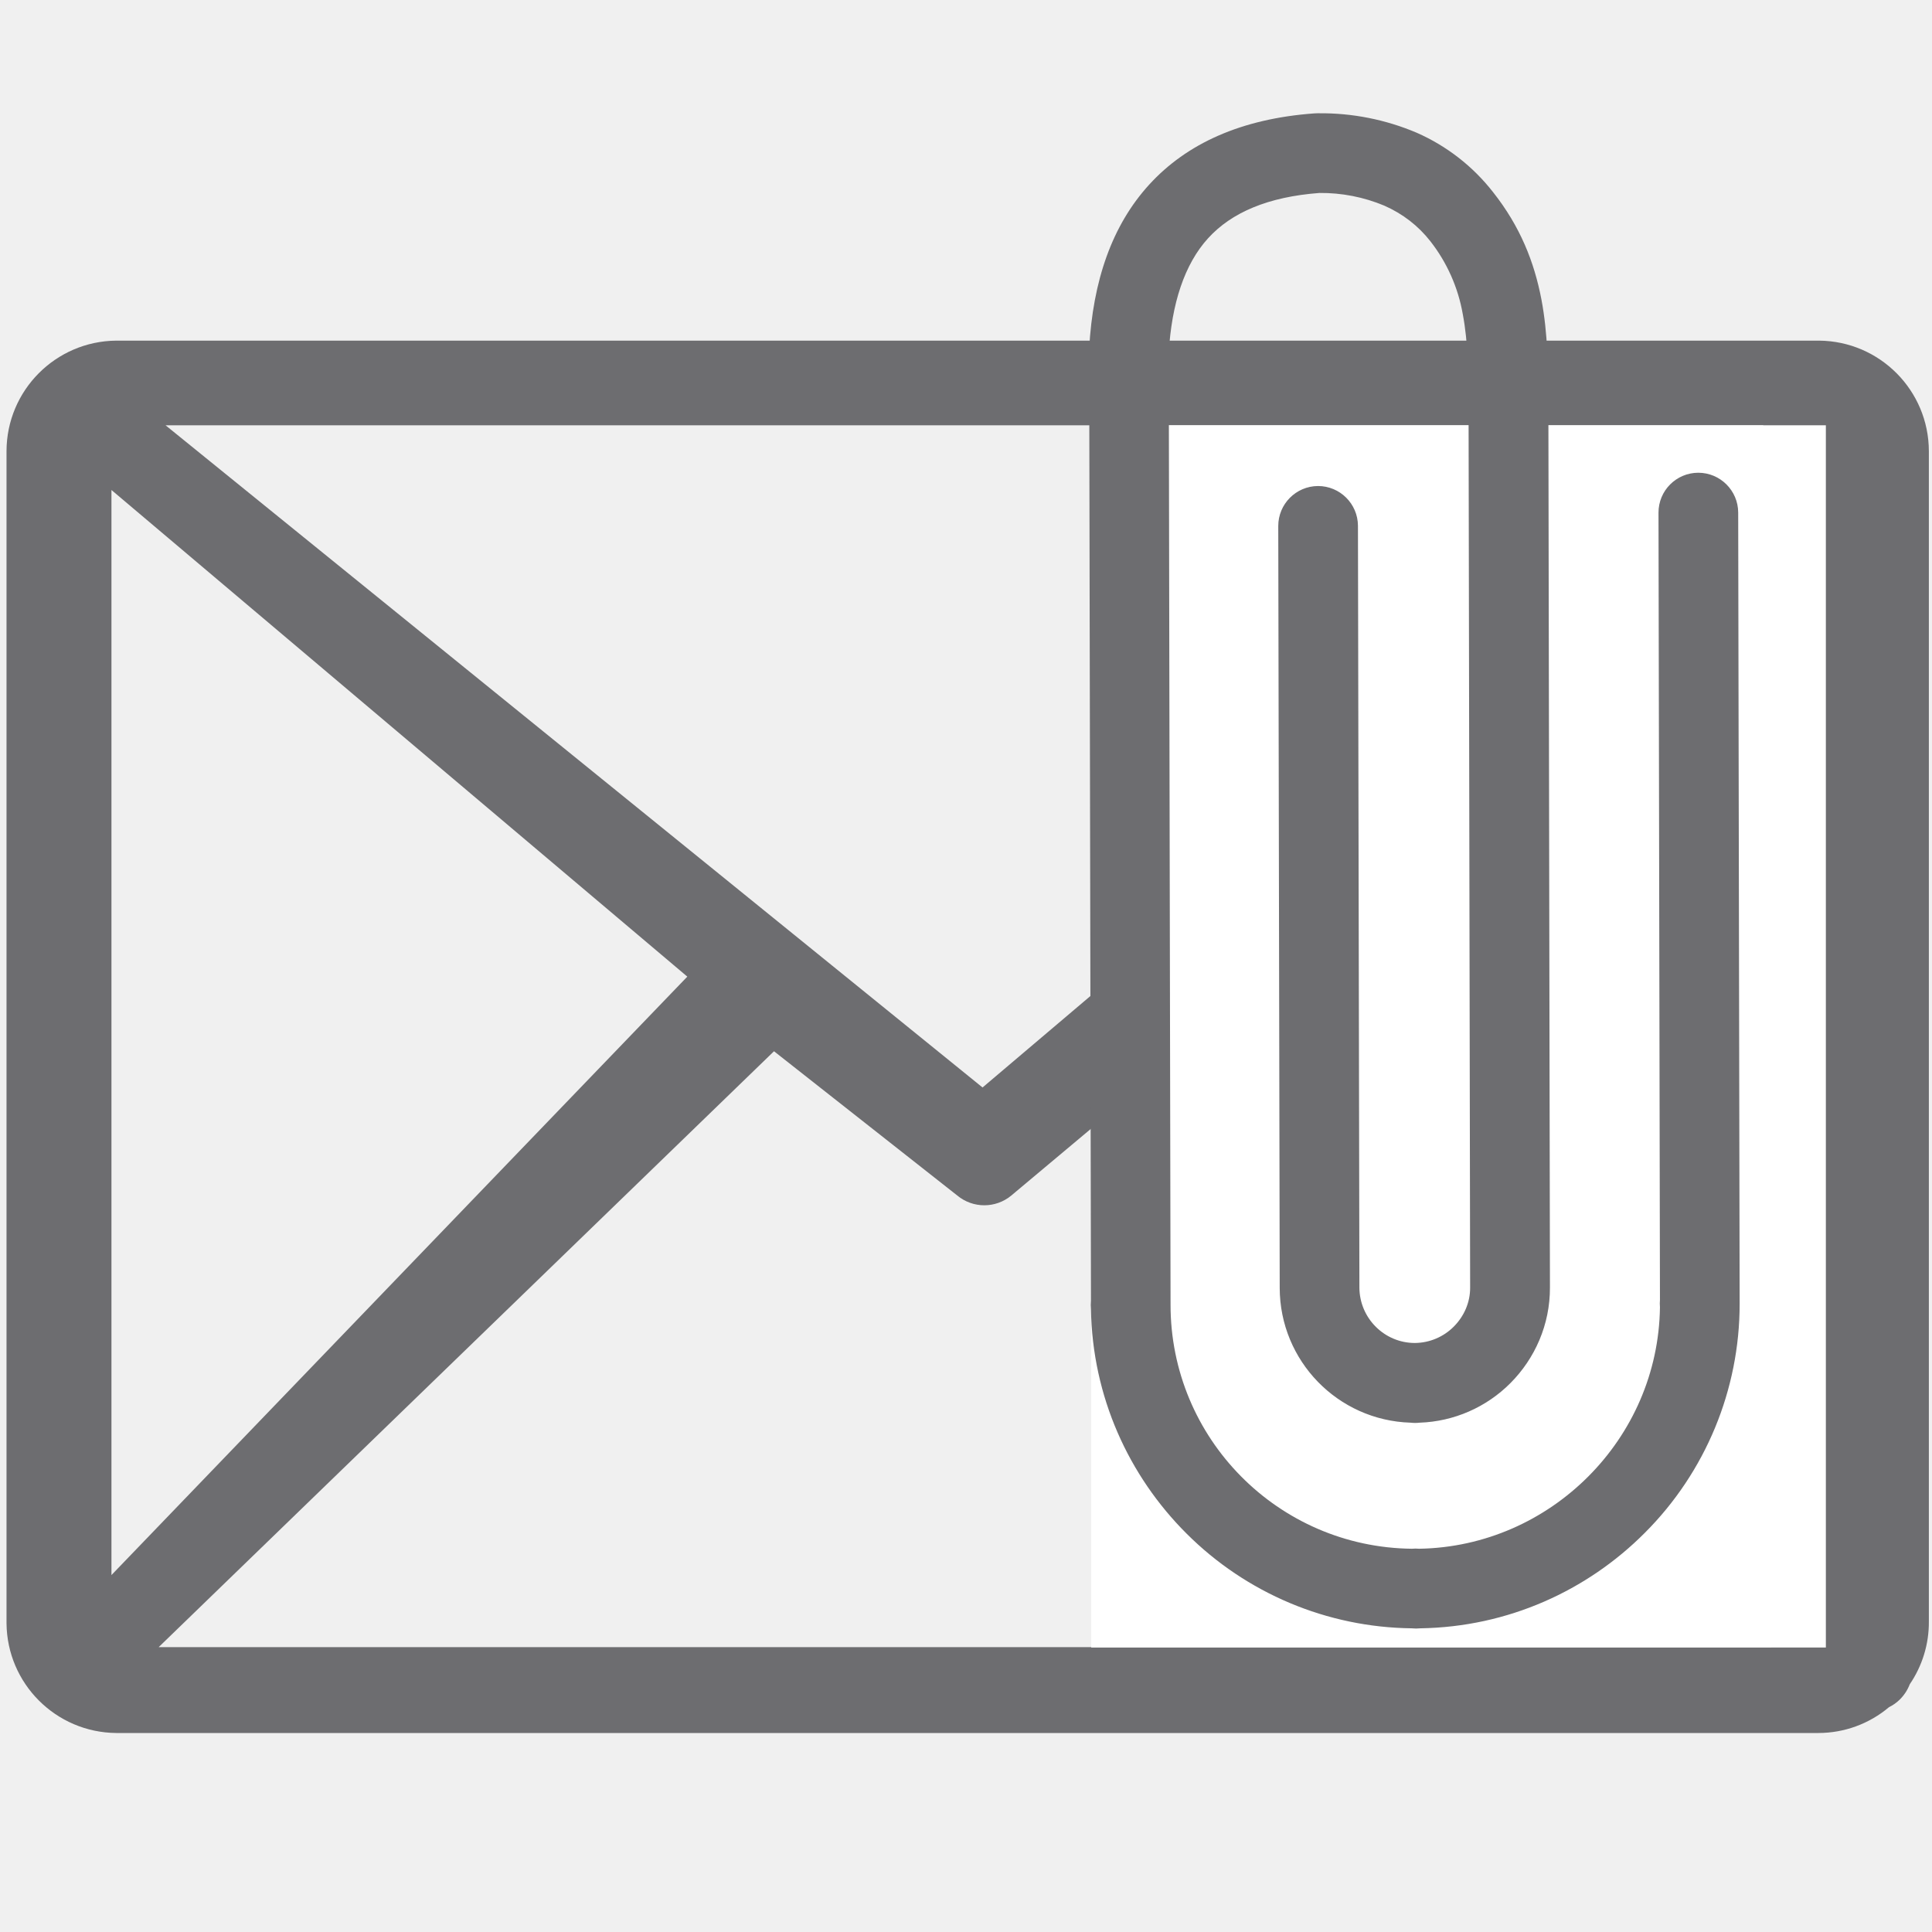
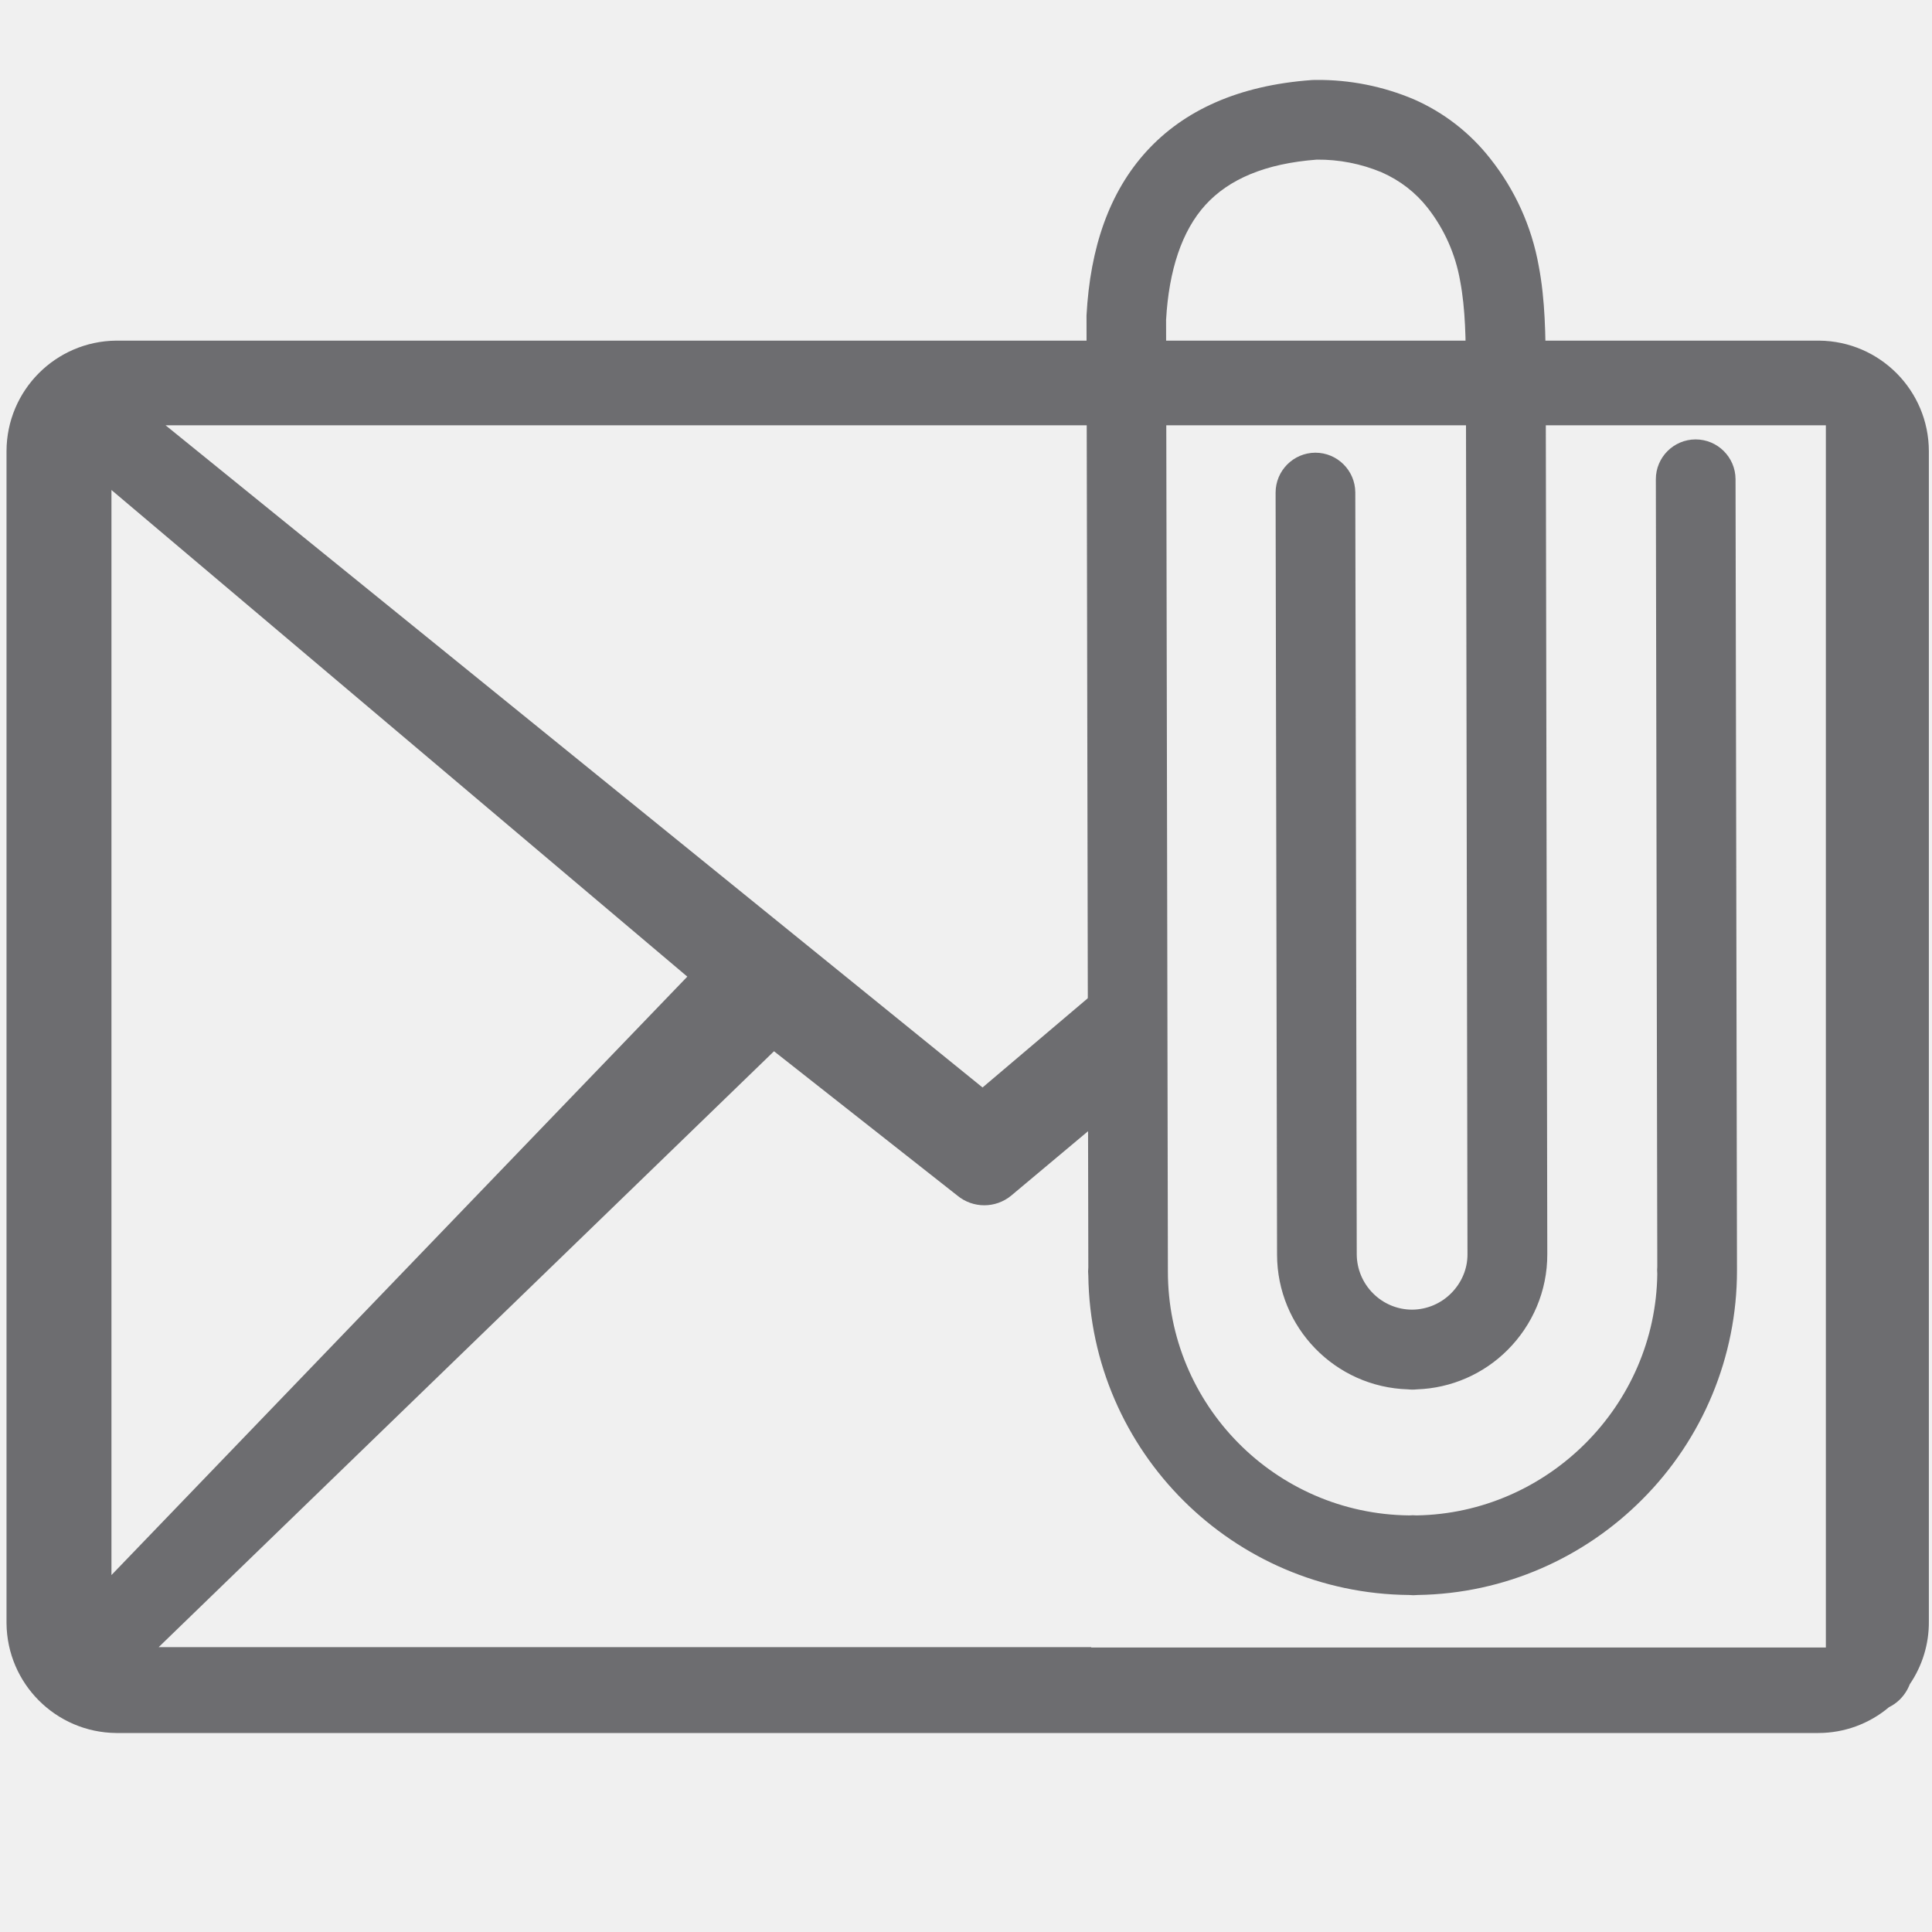
<svg xmlns="http://www.w3.org/2000/svg" width="16" height="16">
-   <path d="M.961 2.821h14.105a.917.917 0 0 1 .908.914v9.694a.908.908 0 0 1-.158.519.36.36 0 0 1-.086.13.34.34 0 0 1-.086.06.908.908 0 0 1-.585.214H.962a.917.917 0 0 1-.908-.908V3.735a.917.917 0 0 1 .908-.914zM.923 13.044l4.769-4.956-4.769-4.03zM6.41 8.706l-5.096 4.935H14.67L9.801 8.706 8.375 9.901h0a.35.35 0 0 1-.447 0zm4.097-.628l4.598 5.005v-9.07zM1.371 3.522l6.766 5.484 6.468-5.484z" fill="#6d6d70" />
-   <path d="M9.037 3.522h6.084v10.122H9.037z" fill="#fff" />
-   <path d="M13.735 4.246a.33.33 0 0 1 .329-.331.331.331 0 0 1 .331.329l.012 6.555a2.68 2.68 0 0 1-.785 1.895c-.477.479-1.134.78-1.859.791a.349.349 0 0 1-.072 0 2.68 2.68 0 0 1-1.865-.785c-.479-.478-.78-1.135-.791-1.859a.342.342 0 0 1 0-.069L9.02 2.889c.03-.563.189-1.023.498-1.361s.76-.545 1.367-.589l.027-.001h.007.001a2.03 2.03 0 0 1 .812.161 1.64 1.64 0 0 1 .632.491c.227.287.342.581.401.888.054.283.057.574.058.881l.013 7.303c.001.309-.125.589-.327.792a1.114 1.114 0 0 1-.752.328.325.325 0 0 1-.075 0 1.118 1.118 0 0 1-1.084-1.116l-.012-6.31a.331.331 0 0 1 .329-.331.331.331 0 0 1 .331.329l.012 6.31a.46.46 0 0 0 .136.324c.083.083.198.134.323.134h.002a.46.46 0 0 0 .322-.137c.083-.084.135-.198.134-.323l-.013-7.303c-.001-.268-.003-.521-.048-.758a1.36 1.36 0 0 0-.269-.604c-.1-.127-.227-.226-.381-.294a1.36 1.36 0 0 0-.537-.105c-.425.032-.727.161-.922.375s-.303.541-.326.952l.015 7.878a2.02 2.02 0 0 0 1.999 2.023.305.305 0 0 1 .06 0c.545-.009 1.04-.237 1.401-.599s.586-.857.593-1.401a.353.353 0 0 1 0-.061z" fill="#6d6d70" />
+   <defs>
+     <clipPath id="A">
+       <path d="M-4.946-2.179h25.92v21.531h-25.92zM9.037 3.522v10.122h6.084V3.522z" />
+     </clipPath>
+   </defs>
+   <g fill="#6d6d70">
+     <path d="M.961 2.821h14.105a.917.917 0 0 1 .908.914v9.694a.908.908 0 0 1-.158.519.36.36 0 0 1-.086.13.34.34 0 0 1-.086.06.908.908 0 0 1-.585.214H.962a.917.917 0 0 1-.908-.908V3.735a.917.917 0 0 1 .908-.914zM.923 13.044l4.769-4.956-4.769-4.03zM6.41 8.706l-5.096 4.935H14.67L9.801 8.706 8.375 9.901h0a.35.35 0 0 1-.447 0zm4.097-.628l4.598 5.005v-9.07zM1.371 3.522l6.766 5.484 6.468-5.484z" clip-path="url(#A)" />
+     <path d="M13.713 3.97a.33.33 0 0 1 .329-.331.331.331 0 0 1 .331.329l.012 6.555a2.68 2.68 0 0 1-.785 1.895c-.477.479-1.134.78-1.859.791a.349.349 0 0 1-.072 0 2.68 2.68 0 0 1-2.656-2.644.342.342 0 0 1 0-.069l-.015-7.883c.03-.563.189-1.023.498-1.361s.76-.545 1.367-.589l.027-.001h.007.001a2.03 2.03 0 0 1 .812.161 1.64 1.64 0 0 1 .632.491 1.99 1.99 0 0 1 .401.888c.054.283.057.574.058.881l.013 7.303c.001.309-.125.589-.327.792a1.114 1.114 0 0 1-.752.328.325.325 0 0 1-.075 0 1.118 1.118 0 0 1-1.084-1.116l-.012-6.31a.331.331 0 0 1 .329-.331.331.331 0 0 1 .331.329l.012 6.31a.46.46 0 0 0 .136.324c.083.083.198.134.323.134h.002a.46.46 0 0 0 .322-.137c.083-.084.135-.198.134-.323l-.013-7.303c-.001-.268-.003-.521-.048-.758a1.36 1.36 0 0 0-.269-.604c-.1-.127-.227-.226-.381-.294a1.36 1.36 0 0 0-.537-.105c-.425.032-.727.161-.922.375s-.303.541-.326.952l.015 7.878a2.02 2.02 0 0 0 1.999 2.023.305.305 0 0 1 .06 0c.545-.009 1.04-.237 1.401-.599s.586-.857.593-1.401a.353.353 0 0 1 0-.061z" />
+   </g>
</svg>
